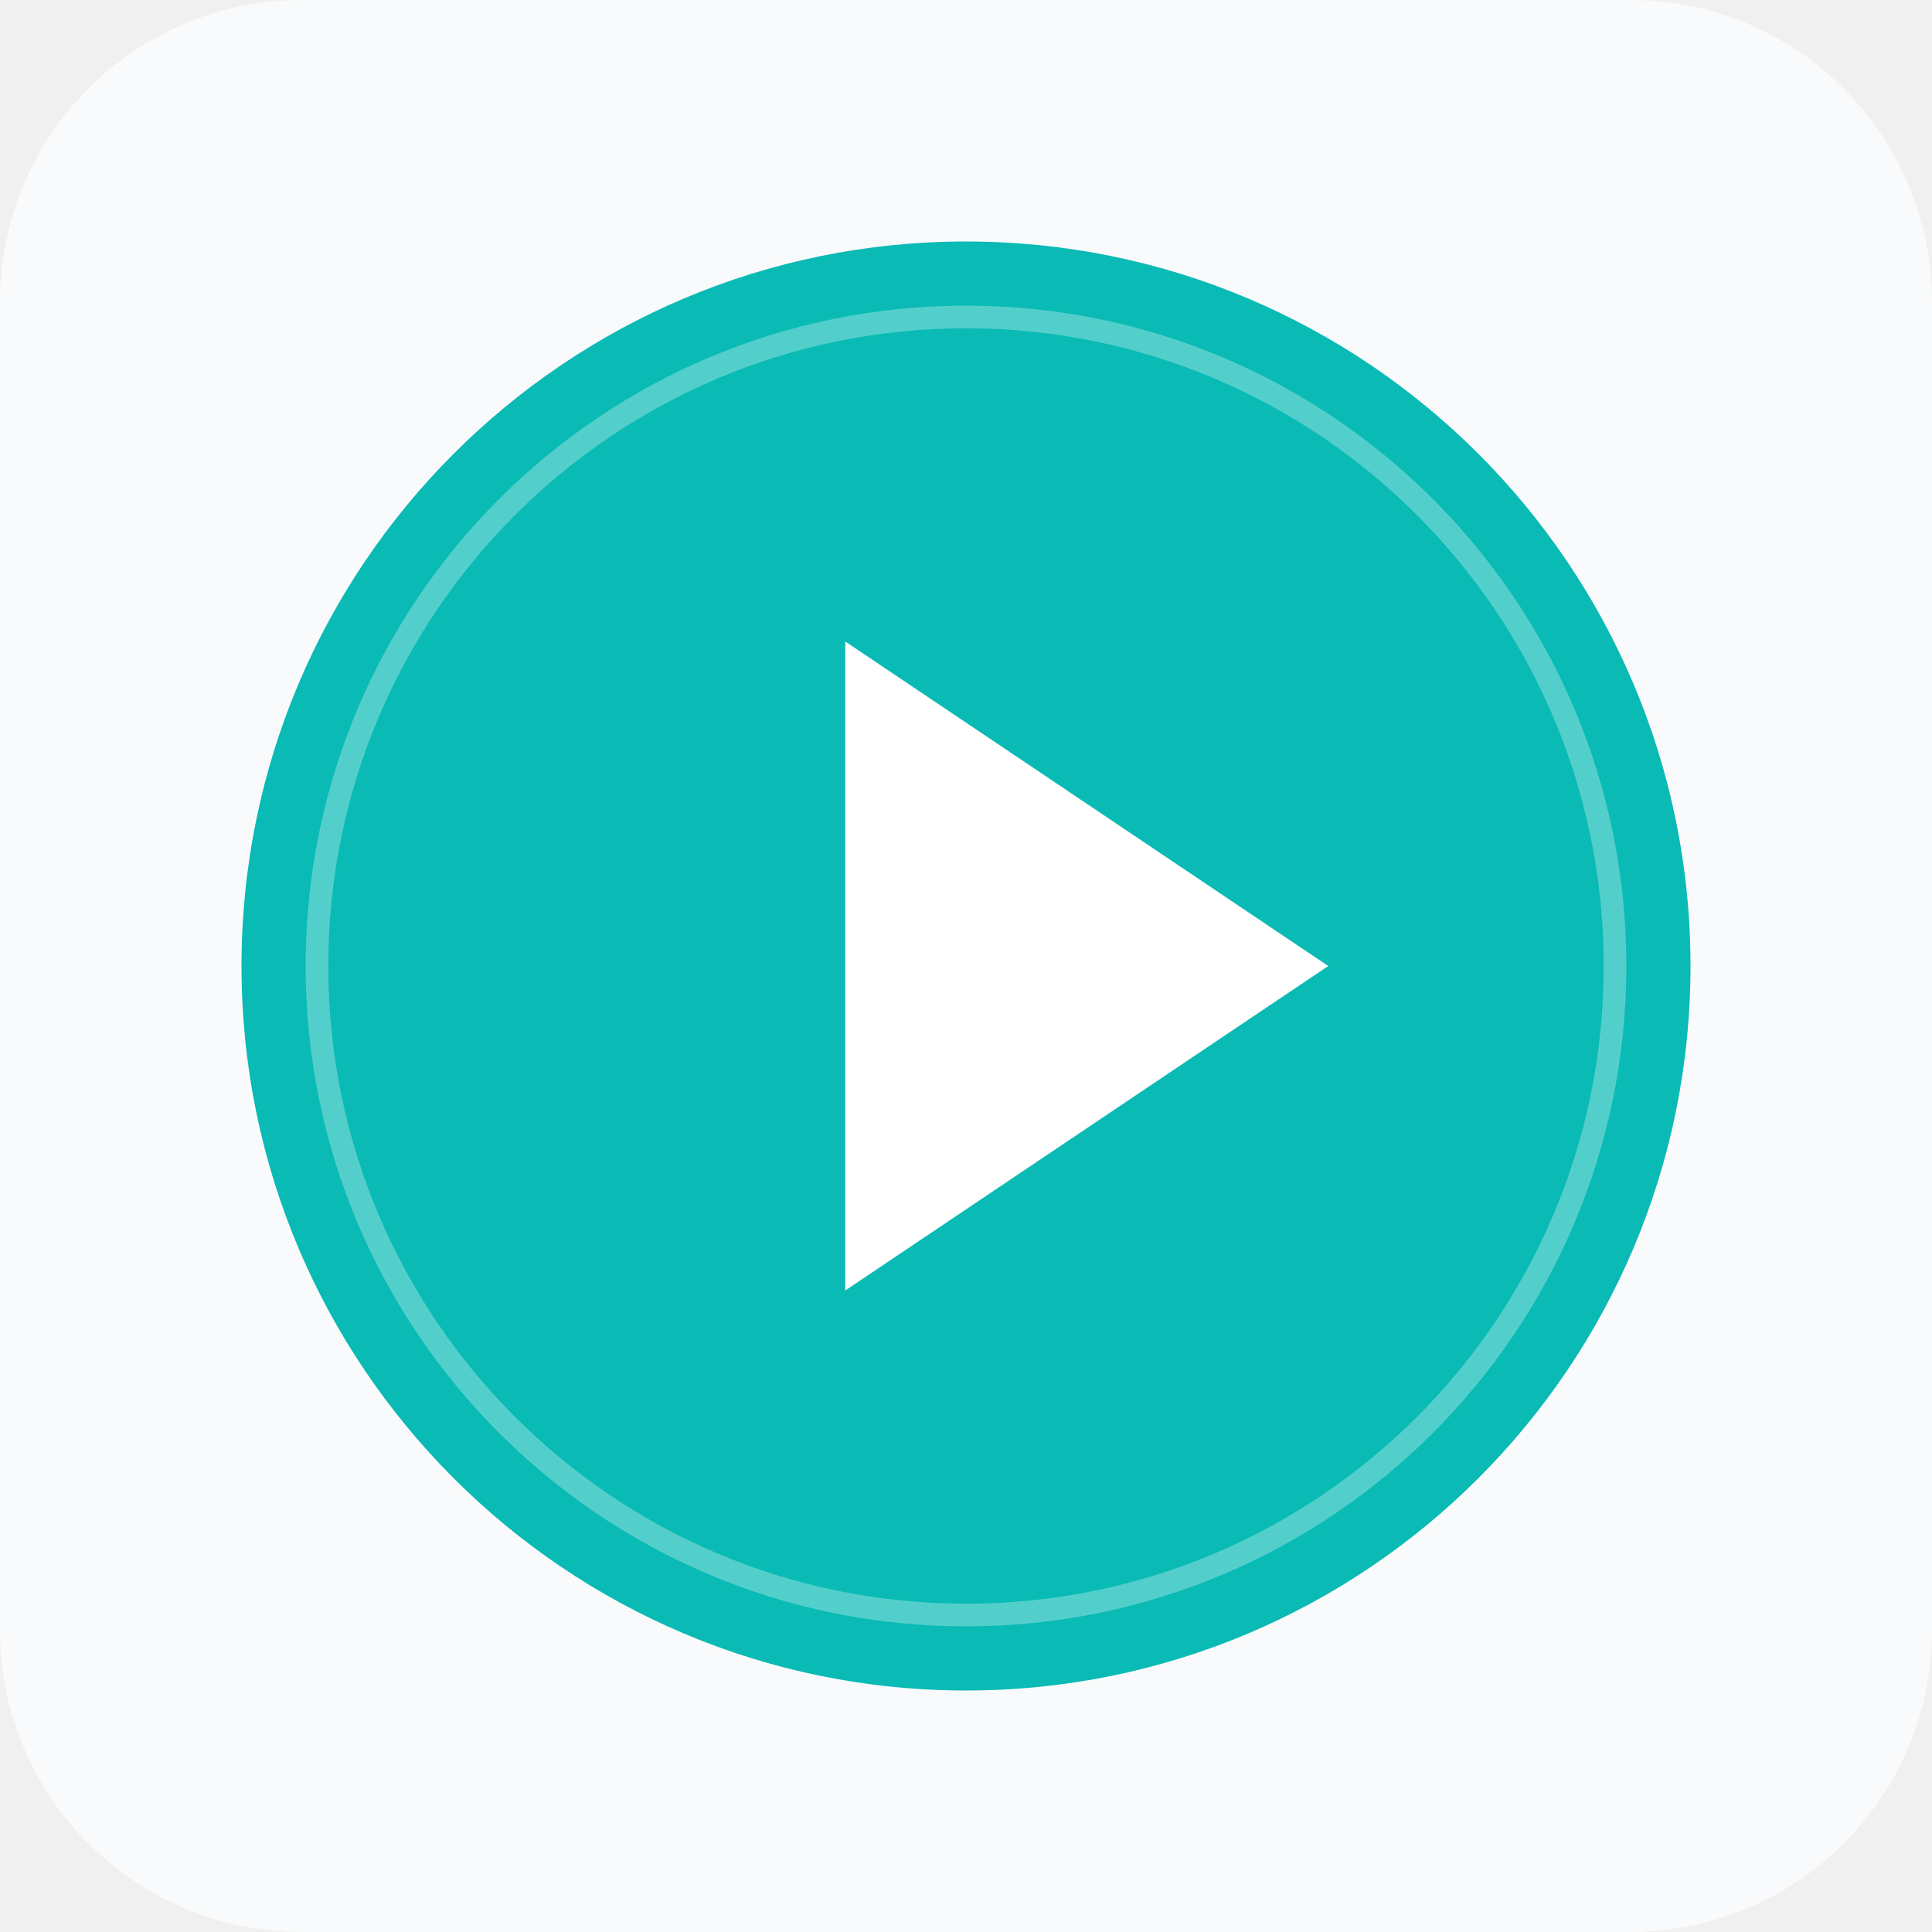
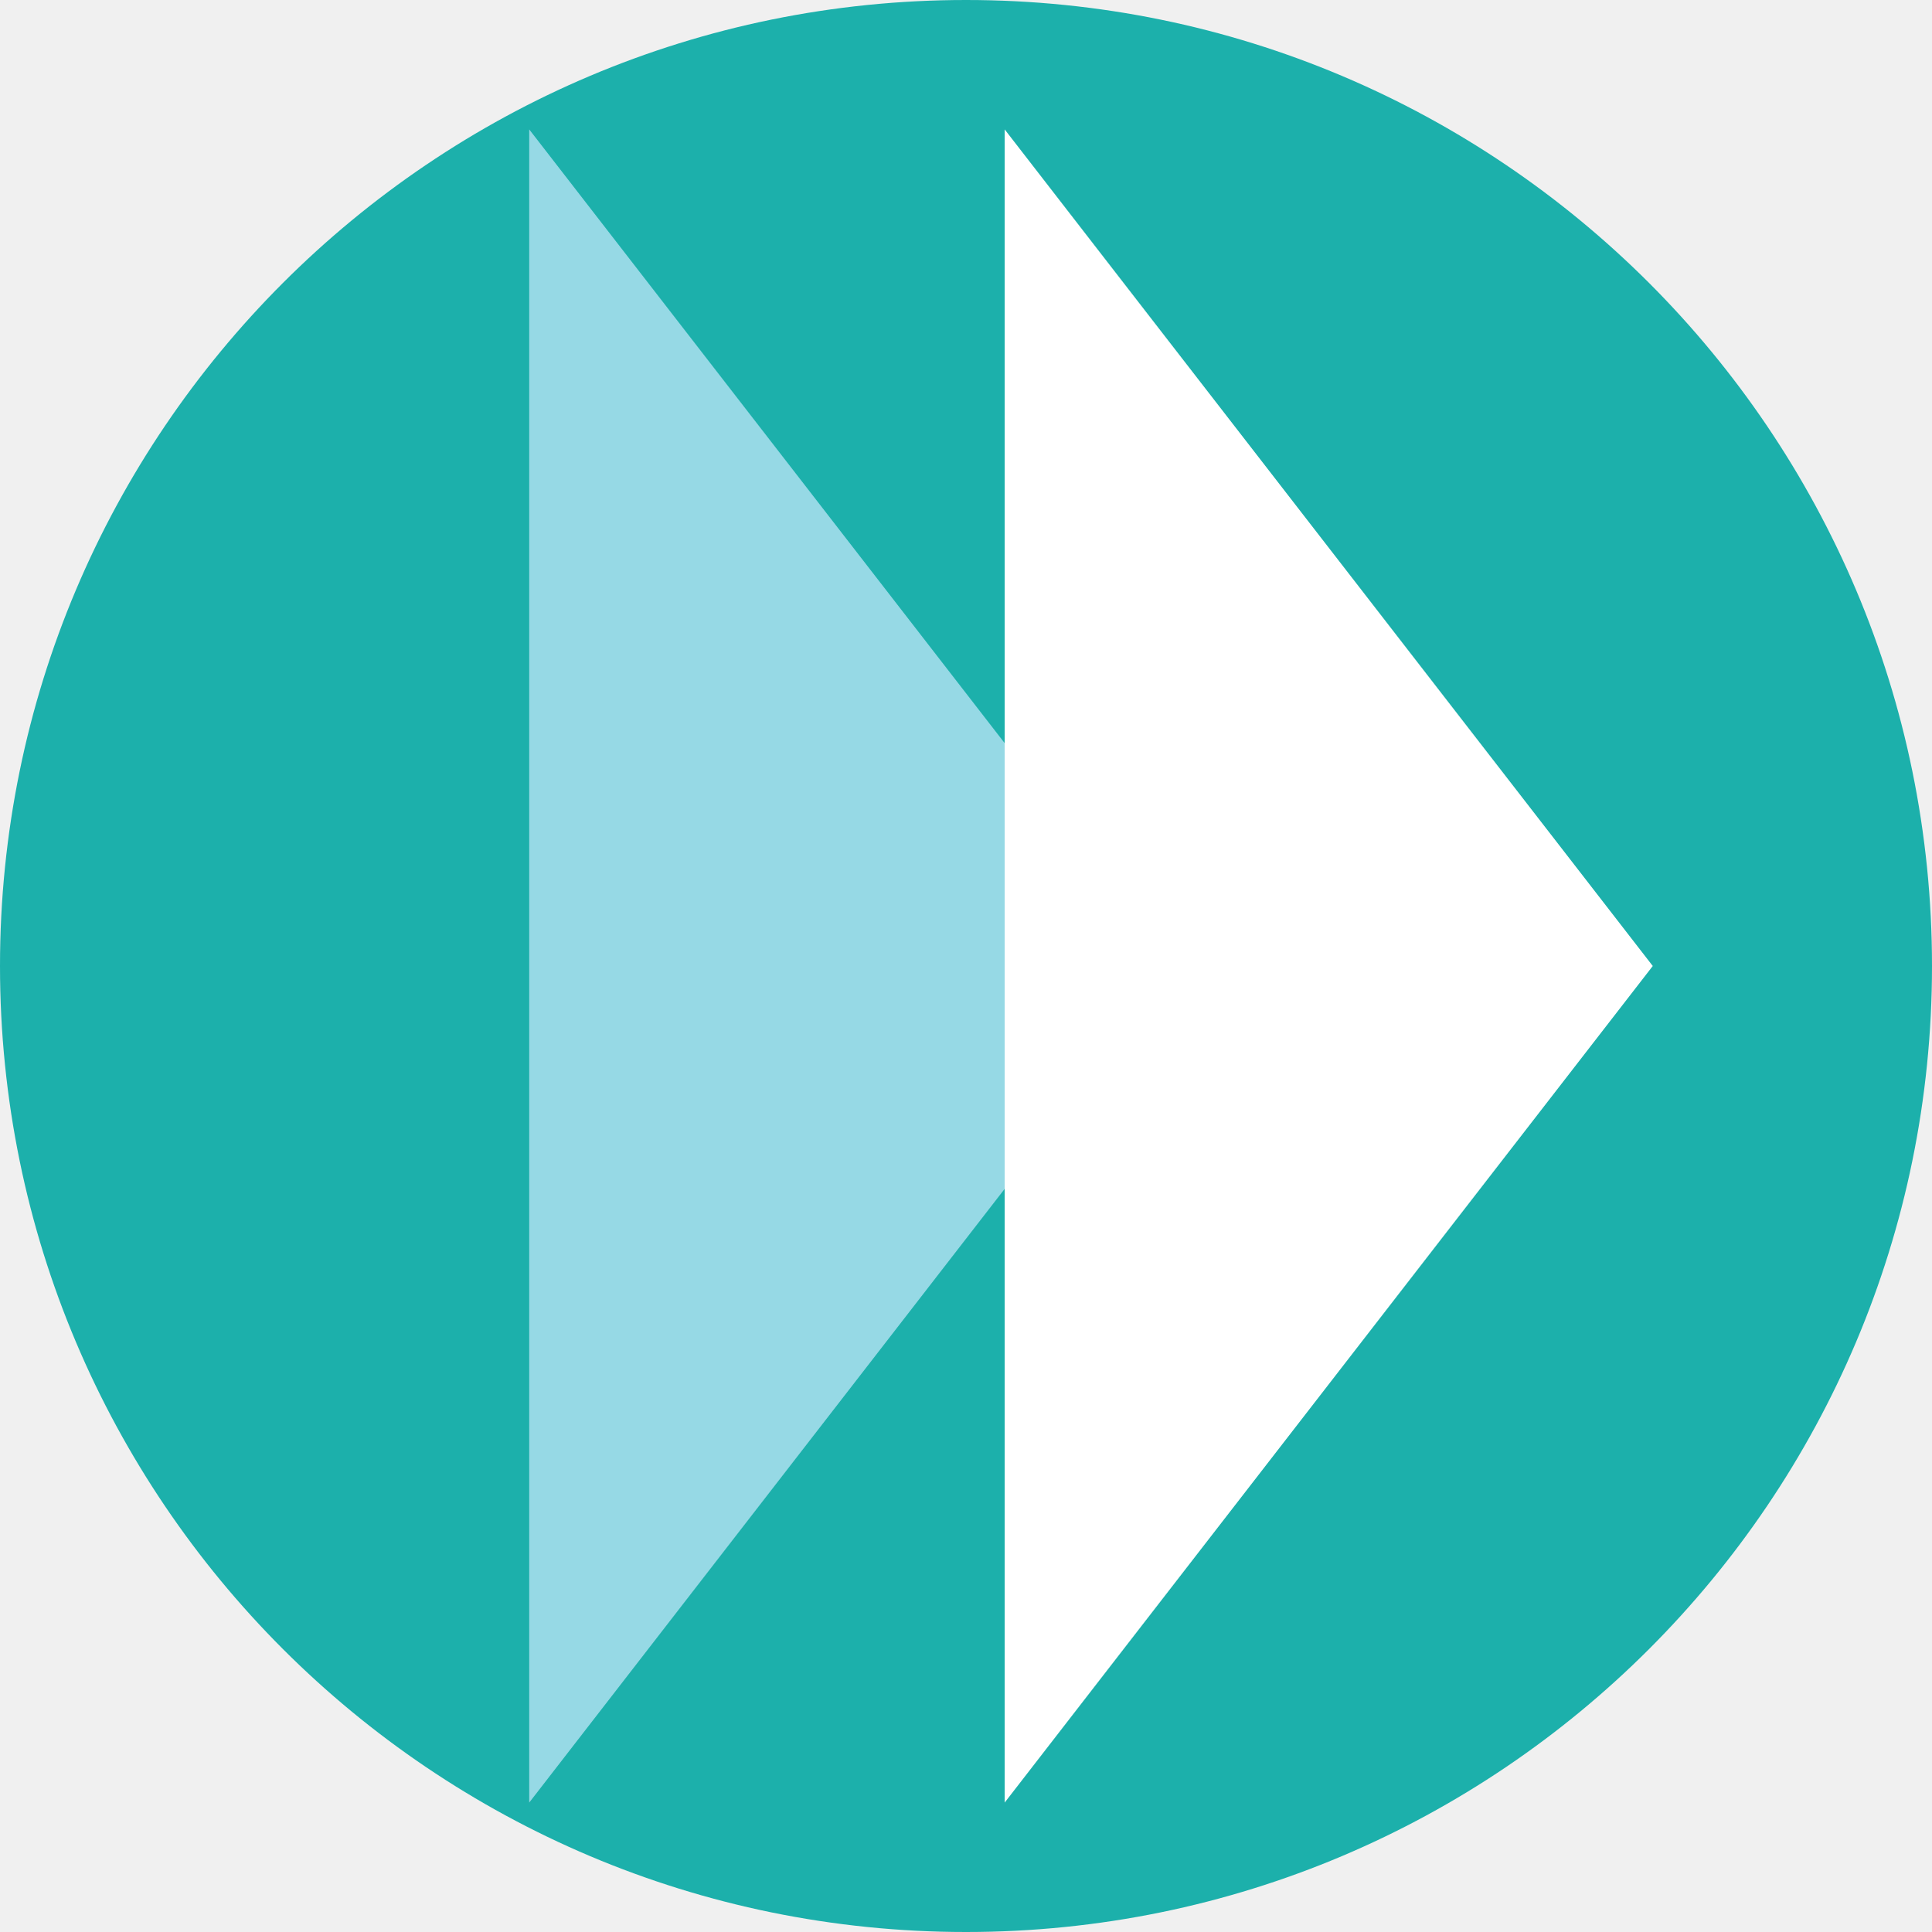
- <svg xmlns="http://www.w3.org/2000/svg" viewBox="0 0 512 512">
-   <rect width="512" height="512" rx="80" fill="#f9fafb" />
-   <circle cx="256" cy="256" r="192" fill="#0abab5" />
-   <circle cx="256" cy="256" r="172" fill="none" stroke="#ffffff" stroke-width="6" opacity="0.3" />
-   <polygon points="224,170 224,342 352,256" fill="#ffffff" />
+ <svg xmlns="http://www.w3.org/2000/svg" width="512" height="512" viewBox="0 0 512 512" fill="none">
+   <circle cx="256" cy="256" r="256" fill="#1CB0AB" />
+   <path d="M312 256L140.25 477.703L140.25 34.297L312 256Z" fill="#96D9E5" />
+   <path d="M438 256L266.25 477.703L266.25 34.297L438 256Z" fill="white" />
</svg>
